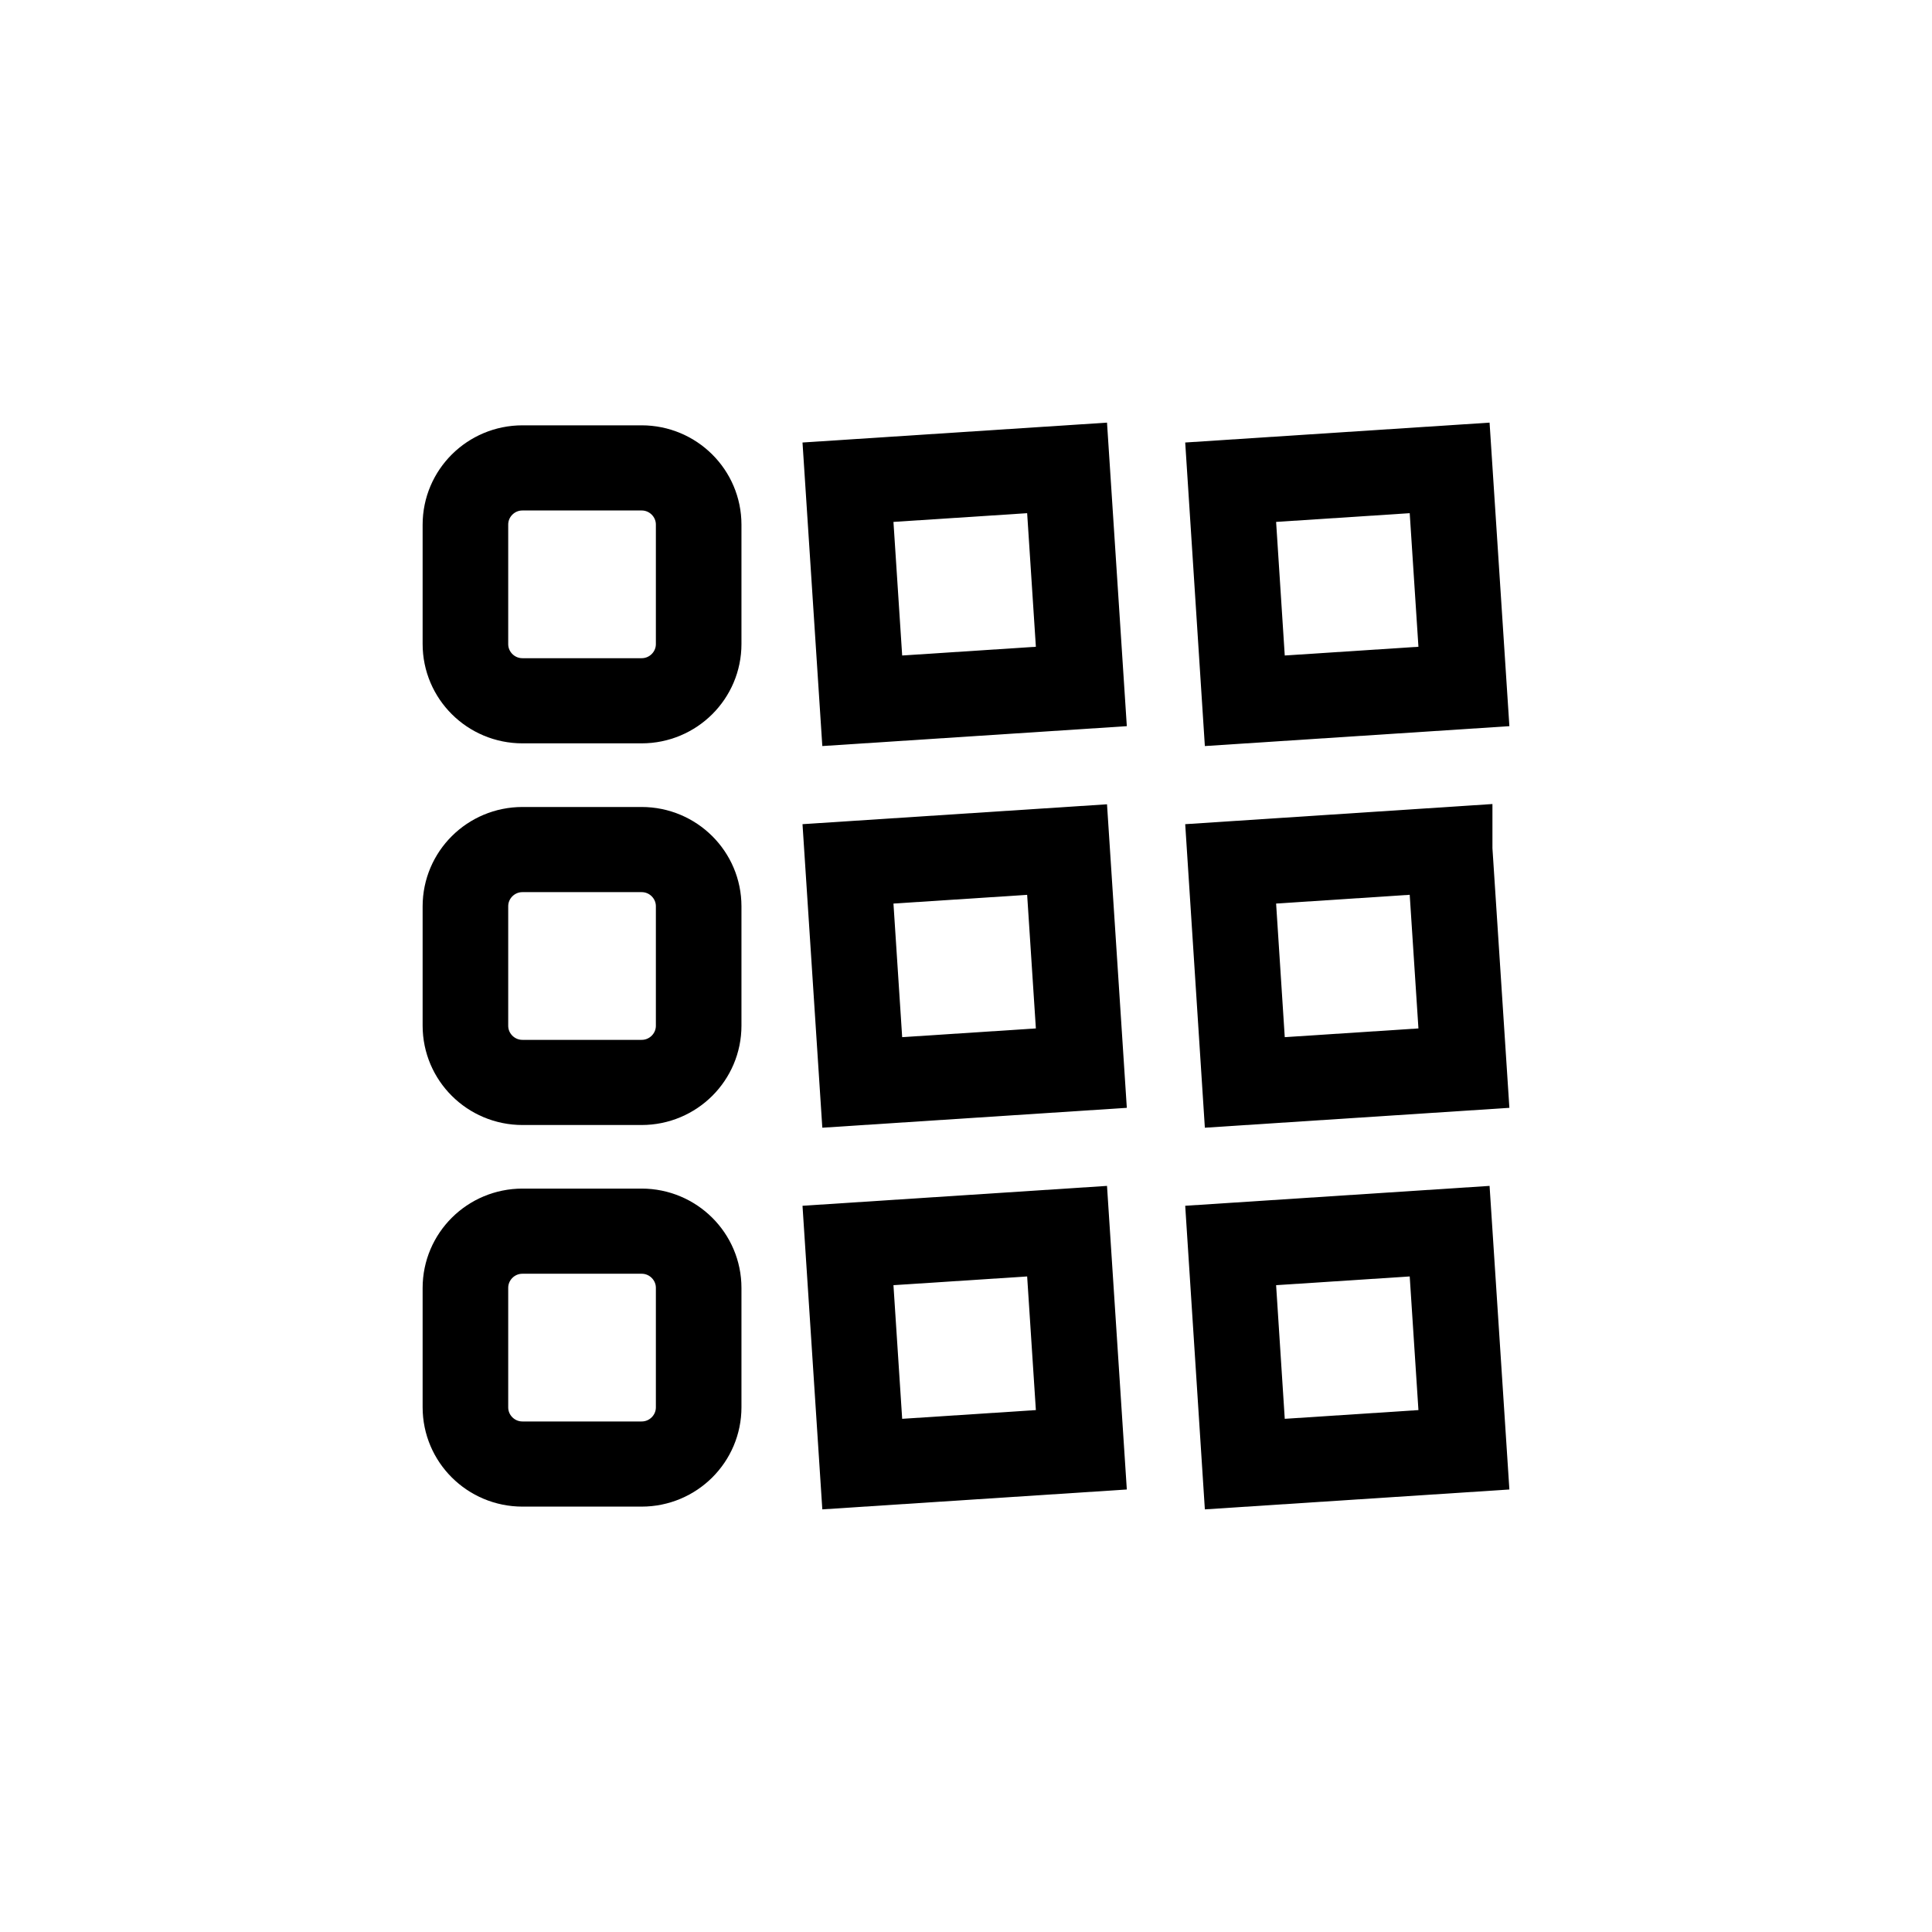
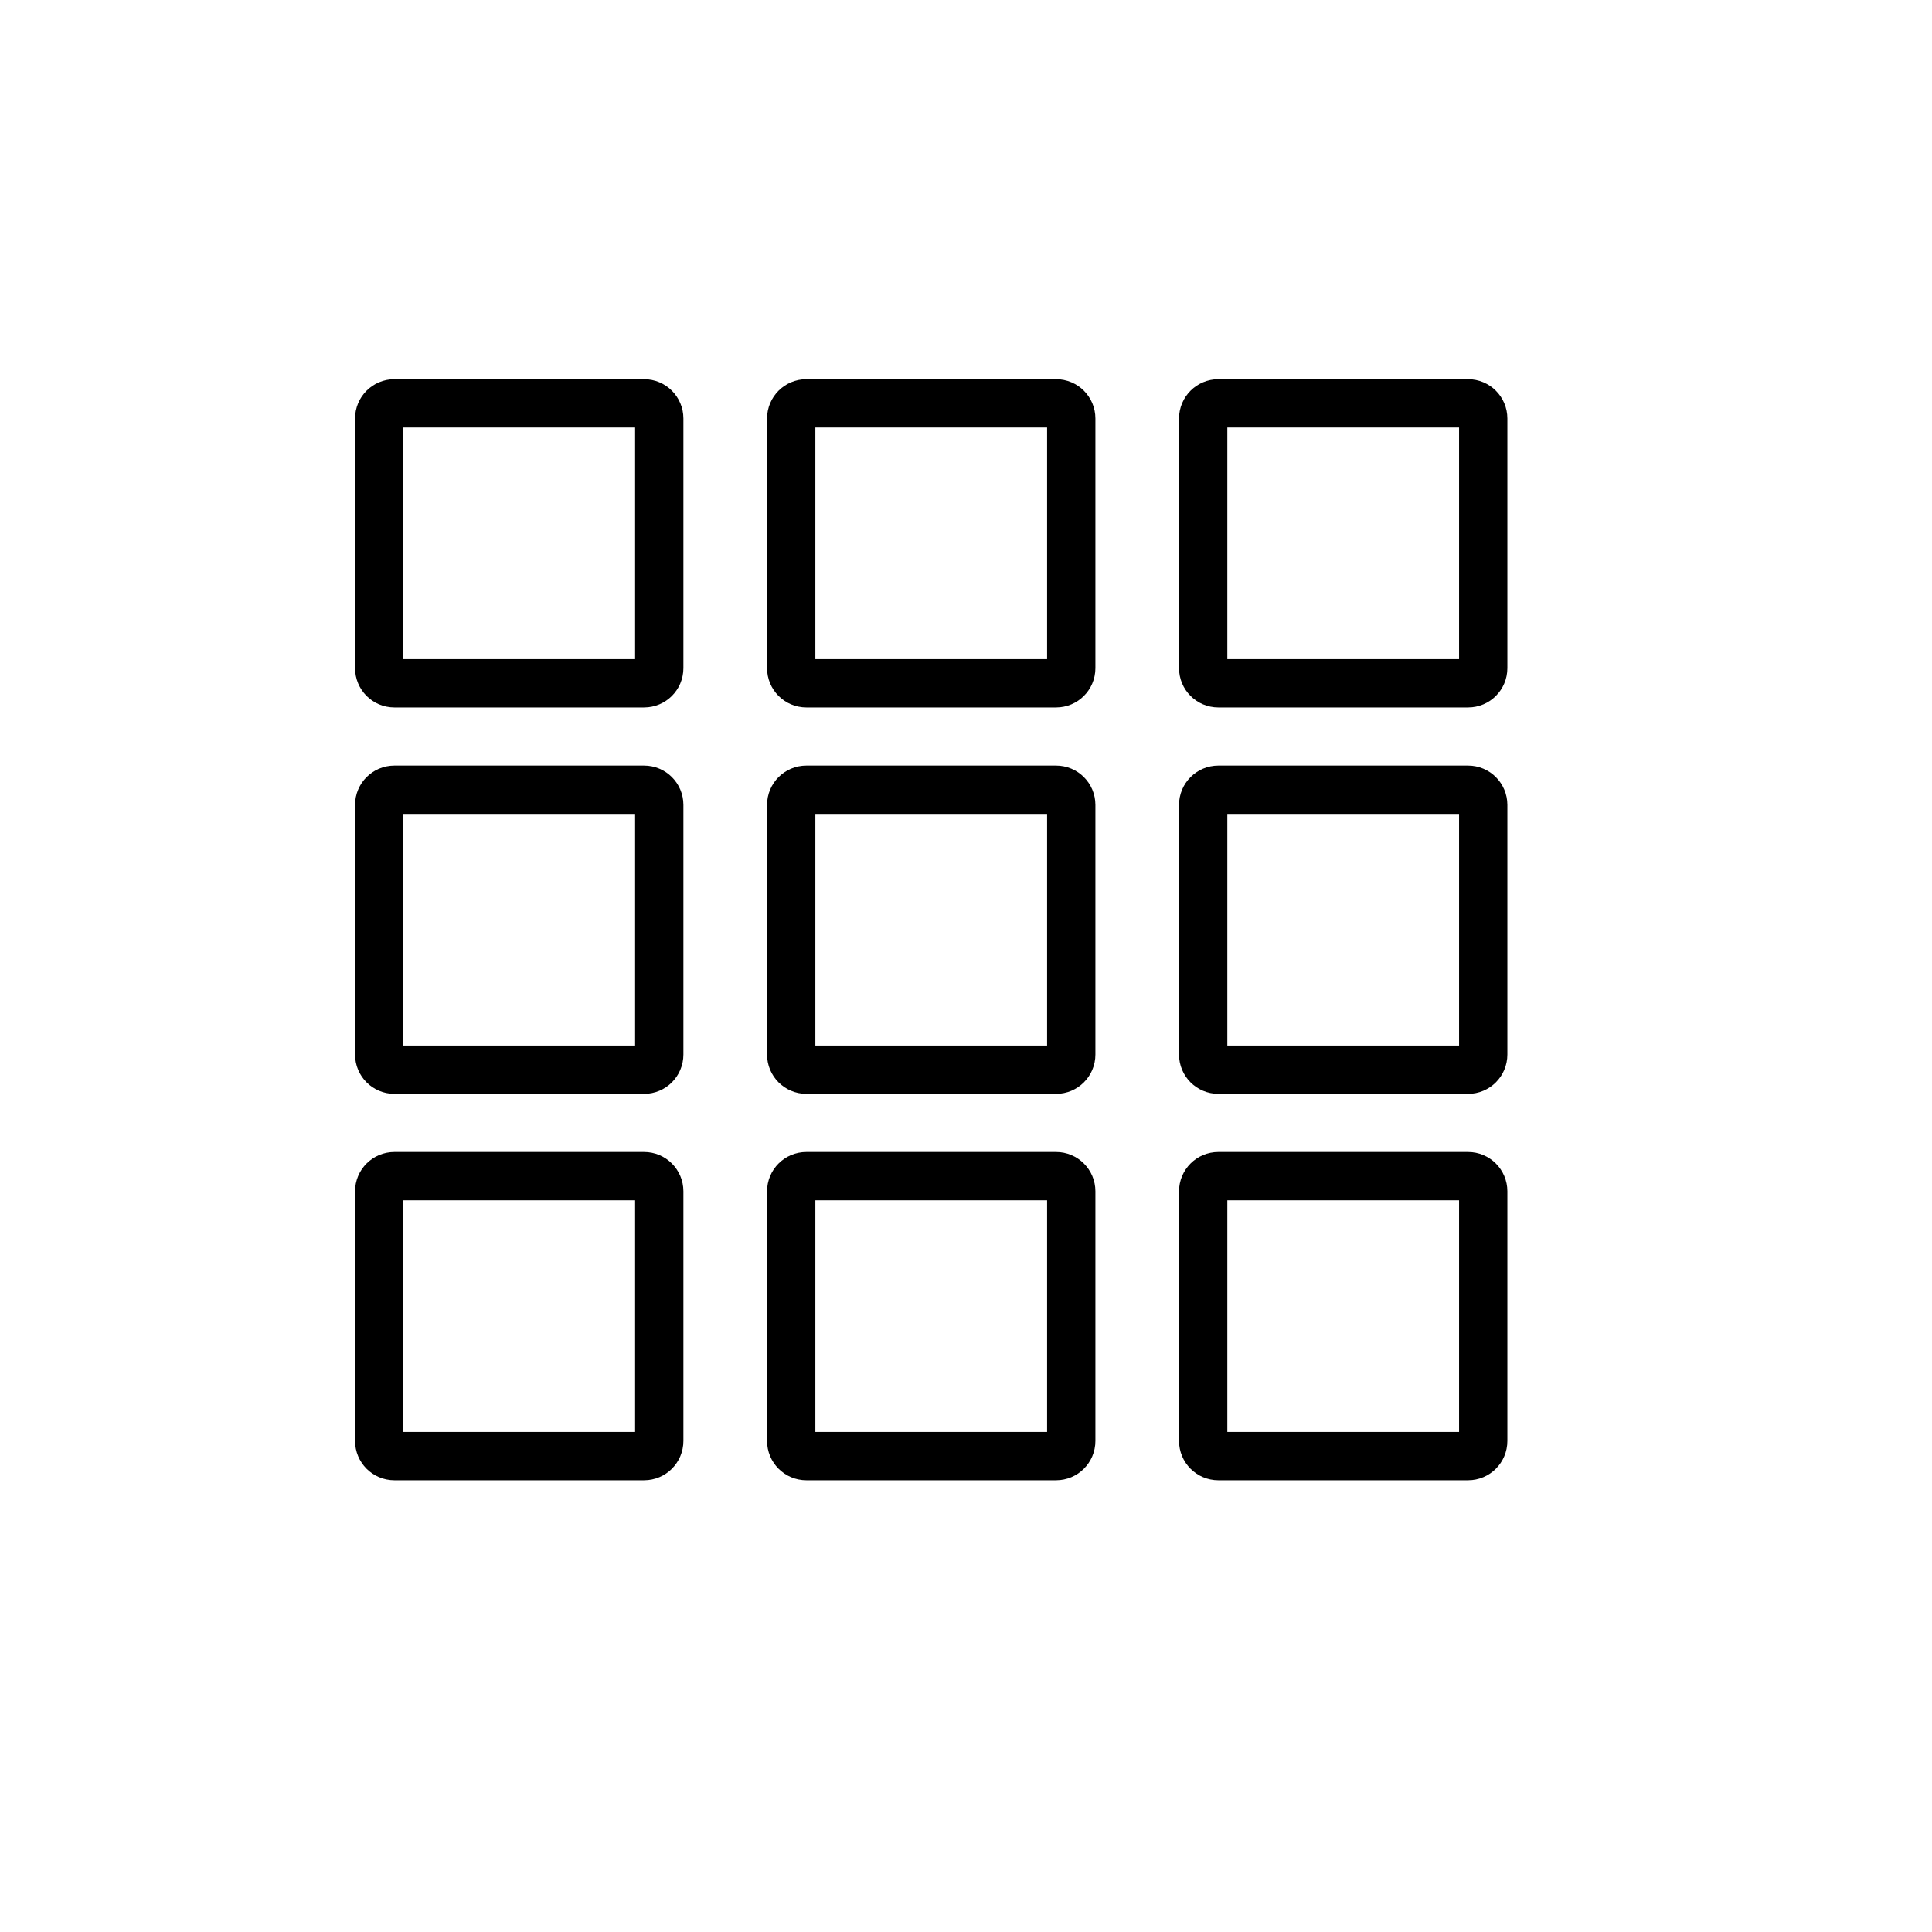
- <svg xmlns="http://www.w3.org/2000/svg" width="80" height="80" version="1.1" id="svg18">
-   <defs id="defs22" />
-   <g fill="none" fill-rule="evenodd" id="g16" transform="matrix(2.36259,0,0,2.350707,-8.488492,-5.895263)">
-     <g transform="translate(11,10)" stroke="#000000" stroke-width="1.5" id="g14">
-       <rect x="0.75" y="0.75" width="4.088" height="4.102" rx="1" id="rect2" />
-       <path d="m 11.295,0.75 0.25,3.85 -3.84,0.252 -0.25,-3.85 z m 6.705,0 0.25,3.85 -3.84,0.252 -0.248,-3.85 z" id="path4" />
-       <rect x="0.75" y="7.473" width="4.088" height="4.102" rx="1" id="rect6" />
-       <path d="m 11.295,7.473 0.25,3.85 -3.84,0.252 -0.25,-3.85 z m 6.705,0 0.25,3.85 -3.84,0.252 L 14.162,7.725 18,7.472 Z" id="path8" />
-       <rect x="0.75" y="14.195" width="4.088" height="4.102" rx="1" id="rect10" />
-       <path d="m 11.295,14.195 0.25,3.851 -3.84,0.252 -0.25,-3.851 z m 6.705,0 0.25,3.851 -3.84,0.252 -0.248,-3.851 z" id="path12" />
-     </g>
-   </g>
+ <svg xmlns="http://www.w3.org/2000/svg" width="80" height="80" viewBox="0 0 80 80" fill="none" version="1.1" id="svg14">
+   <defs id="defs18" />
+   <rect x="49.821" y="48.702" width="11.596" height="11.592" rx="0.627" stroke="#4b5964" id="rect2" style="stroke:#000000;stroke-width:2;stroke-miterlimit:4;stroke-dasharray:none" />
+   <rect x="15.702" y="32.702" width="11.596" height="11.592" rx="0.627" stroke="#4b5964" id="rect4" style="stroke:#000000;stroke-width:2;stroke-miterlimit:4;stroke-dasharray:none" />
+   <rect x="49.821" y="32.702" width="11.596" height="11.592" rx="0.627" stroke="#4b5964" id="rect6" style="stroke:#000000;stroke-width:2;stroke-miterlimit:4;stroke-dasharray:none" />
+   <rect x="15.702" y="48.702" width="11.596" height="11.592" rx="0.627" stroke="#4b5964" id="rect8" style="stroke:#000000;stroke-width:2;stroke-miterlimit:4;stroke-dasharray:none" />
+   <rect x="32.762" y="48.702" width="11.596" height="11.592" rx="0.627" stroke="#4b5964" id="rect10" style="stroke:#000000;stroke-width:2;stroke-miterlimit:4;stroke-dasharray:none" />
+   <rect x="32.762" y="32.702" width="11.596" height="11.592" rx="0.627" stroke="#4b5964" id="rect12" style="stroke:#000000;stroke-width:2;stroke-miterlimit:4;stroke-dasharray:none" />
+   <rect x="15.702" y="16.702" width="11.596" height="11.592" rx="0.627" stroke="#4b5964" id="rect4-3" style="stroke:#000000;stroke-width:2;stroke-miterlimit:4;stroke-dasharray:none" />
+   <rect x="49.821" y="16.702" width="11.596" height="11.592" rx="0.627" stroke="#4b5964" id="rect6-6" style="stroke:#000000;stroke-width:2;stroke-miterlimit:4;stroke-dasharray:none" />
+   <rect x="32.762" y="16.702" width="11.596" height="11.592" rx="0.627" stroke="#4b5964" id="rect12-7" style="stroke:#000000;stroke-width:2;stroke-miterlimit:4;stroke-dasharray:none" />
</svg>
